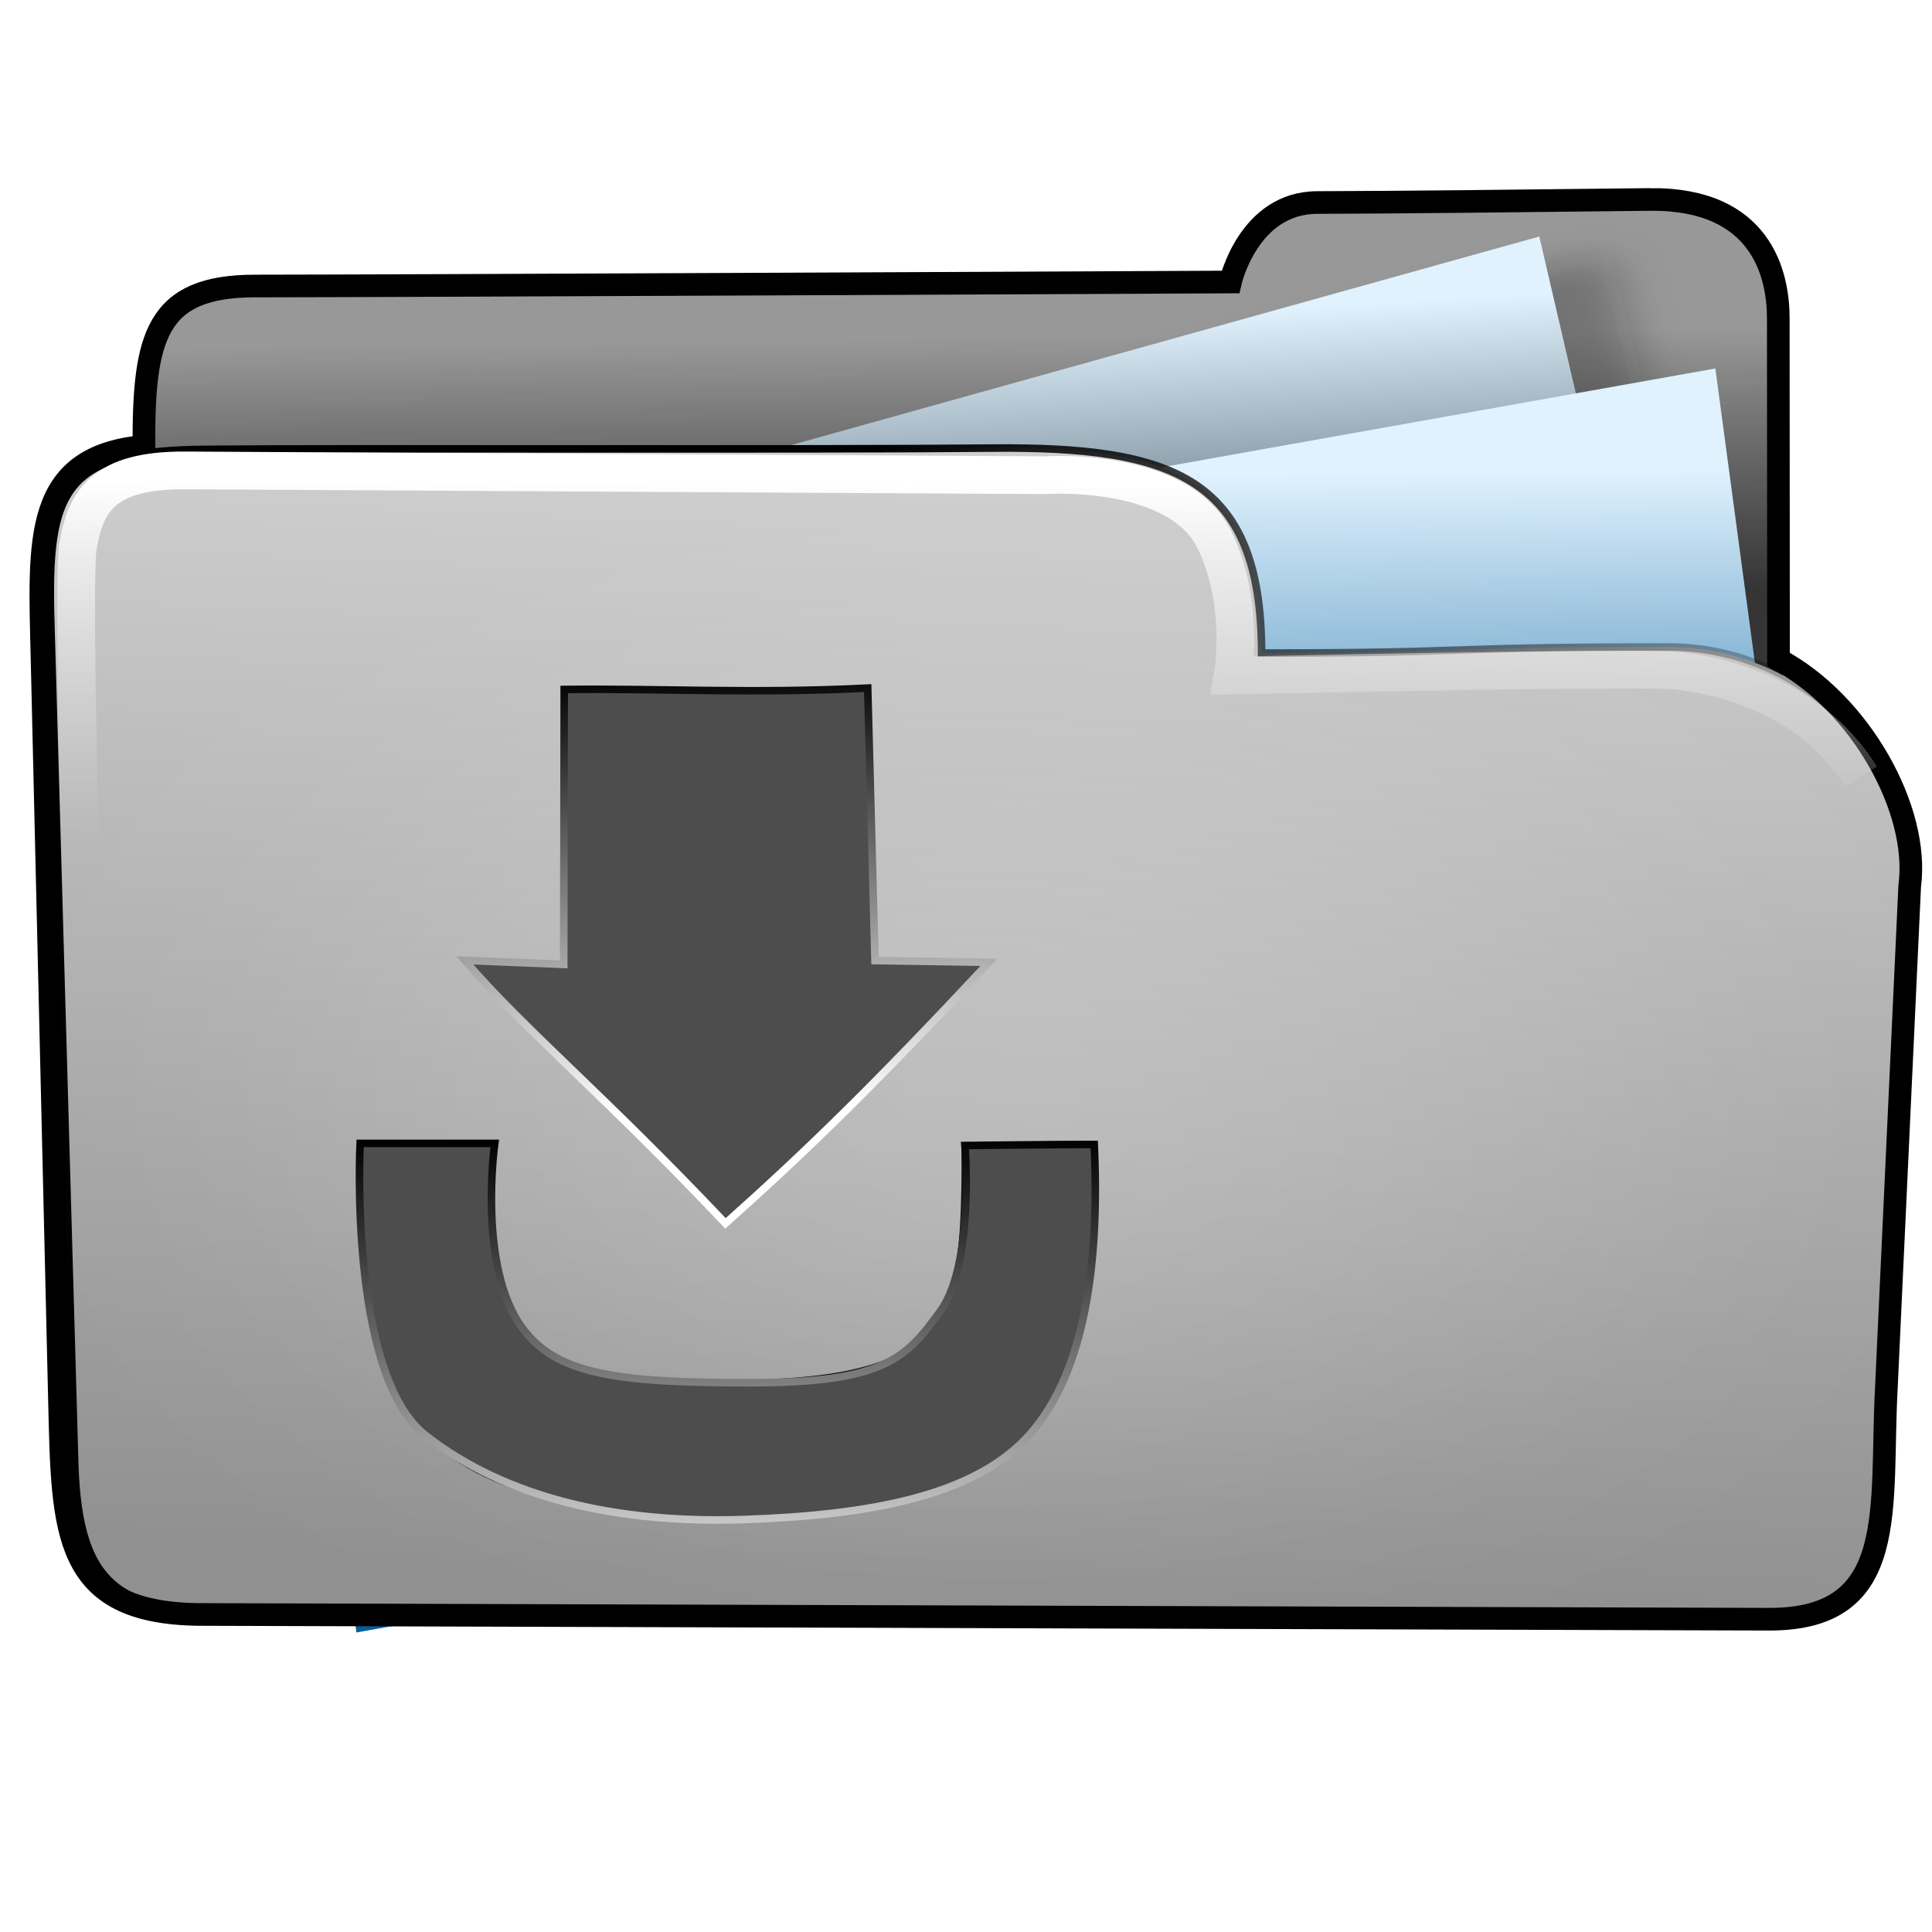
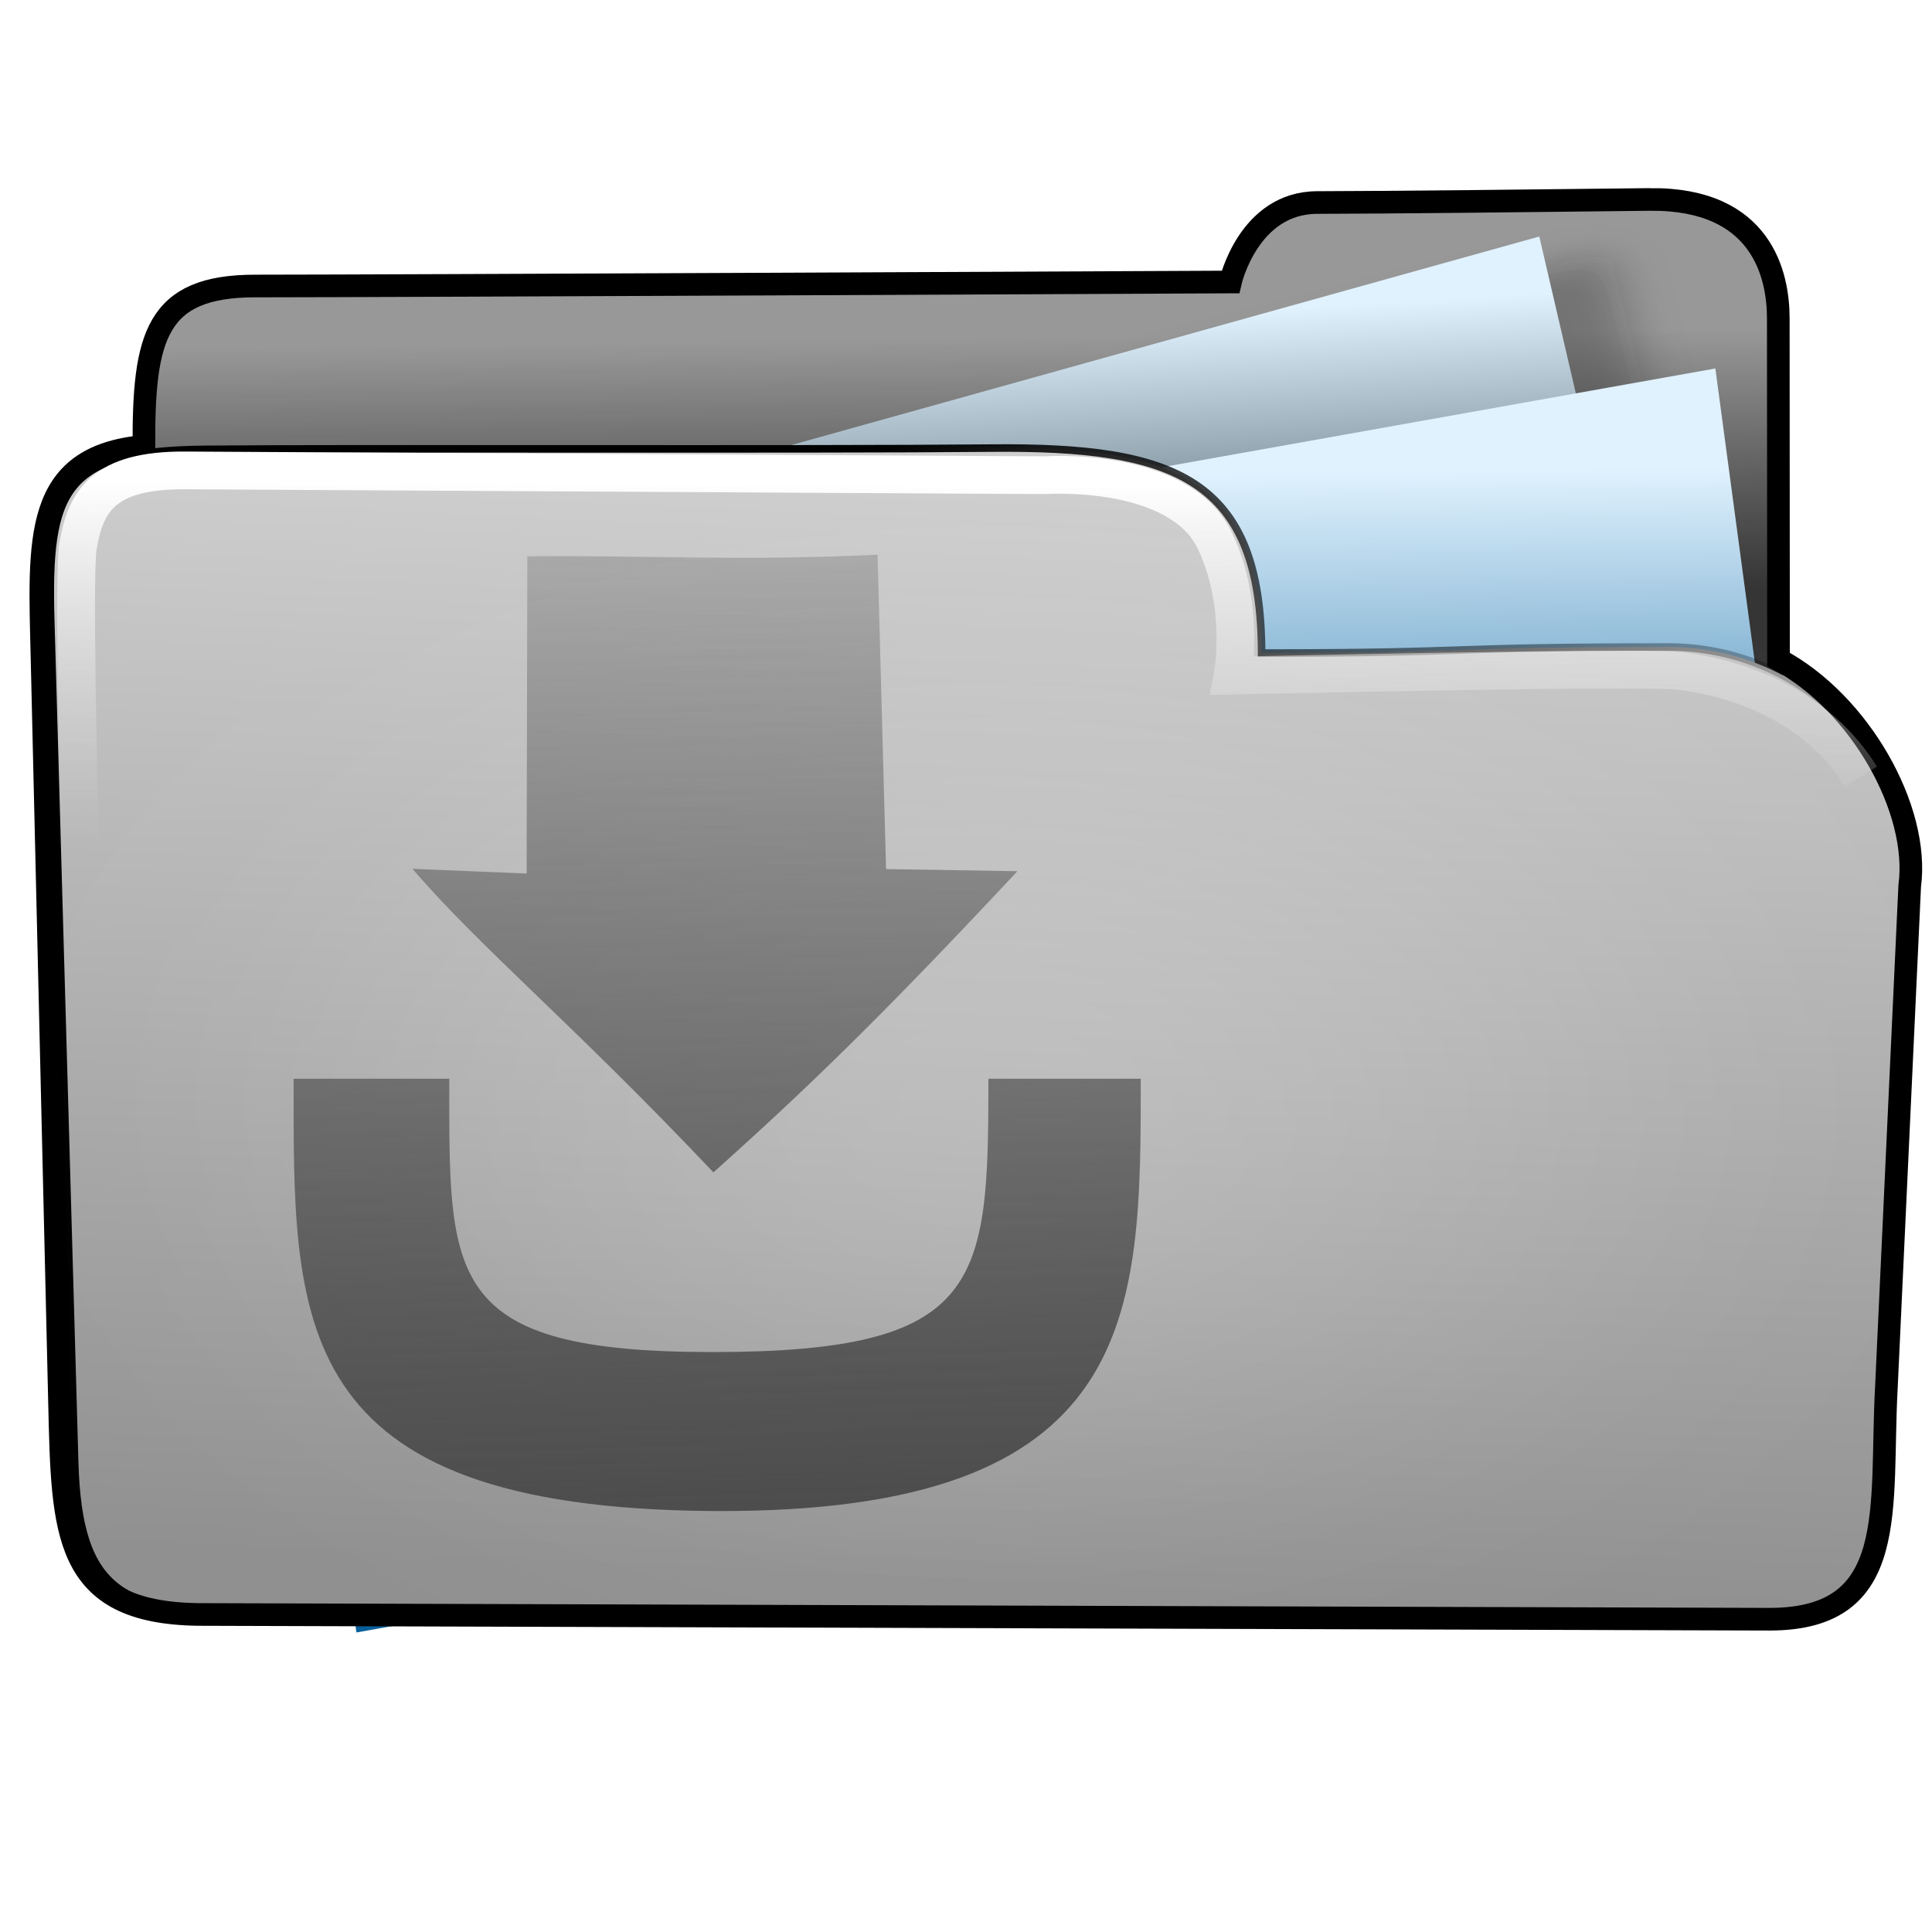
<svg xmlns="http://www.w3.org/2000/svg" xmlns:xlink="http://www.w3.org/1999/xlink" width="256" height="256" id="svg2" version="1.1">
  <defs id="defs4">
+     <linearGradient id="linearGradient3831">
+       <stop style="stop-color:#4d4d4d;stop-opacity:1;" offset="0" id="stop3833" />
+       <stop style="stop-color:#4d4d4d;stop-opacity:0;" offset="1" id="stop3835" />
+     </linearGradient>
    <linearGradient id="linearGradient4195">
      <stop id="stop4197" offset="0" style="stop-color:#737373;stop-opacity:1;" />
      <stop id="stop4199" offset="1" style="stop-color:#cfcfcf;stop-opacity:1;" />
    </linearGradient>
    <linearGradient id="linearGradient4110">
      <stop style="stop-color:#000000;stop-opacity:1;" offset="0" id="stop4112" />
      <stop style="stop-color:#ffffff;stop-opacity:1;" offset="1" id="stop4114" />
    </linearGradient>
    <linearGradient id="linearGradient4019">
      <stop style="stop-color:#ffffff;stop-opacity:1;" offset="0" id="stop4021" />
      <stop style="stop-color:#ffffff;stop-opacity:0;" offset="1" id="stop4023" />
    </linearGradient>
    <linearGradient id="linearGradient3977">
      <stop style="stop-color:#000000;stop-opacity:1;" offset="0" id="stop3979" />
      <stop style="stop-color:#000000;stop-opacity:0;" offset="1" id="stop3981" />
    </linearGradient>
    <linearGradient id="linearGradient3864">
      <stop style="stop-color:#ffffff;stop-opacity:1;" offset="0" id="stop3866" />
      <stop style="stop-color:#d5d5d5;stop-opacity:0;" offset="1" id="stop3868" />
    </linearGradient>
    <linearGradient id="linearGradient3844">
      <stop style="stop-color:#b3cbdb;stop-opacity:1;" offset="0" id="stop3846" />
      <stop style="stop-color:#46aff7;stop-opacity:0;" offset="1" id="stop3848" />
    </linearGradient>
    <linearGradient id="linearGradient3815">
      <stop style="stop-color:#e0f2fe;stop-opacity:1;" offset="0" id="stop3817" />
      <stop style="stop-color:#075e99;stop-opacity:1;" offset="1" id="stop3819" />
    </linearGradient>
    <linearGradient id="linearGradient3805">
      <stop style="stop-color:#989898;stop-opacity:1;" offset="0" id="stop3807" />
      <stop style="stop-color:#2a2a2a;stop-opacity:0.95;" offset="1" id="stop3809" />
    </linearGradient>
    <linearGradient id="linearGradient3797">
      <stop style="stop-color:#fafafa;stop-opacity:1;" offset="0" id="stop3799" />
      <stop style="stop-color:#e3e3e3;stop-opacity:0;" offset="1" id="stop3801" />
    </linearGradient>
    <linearGradient id="linearGradient3927">
      <stop id="stop3929" offset="0" style="stop-color:#9d9d9d;stop-opacity:1;" />
      <stop id="stop3931" offset="1" style="stop-color:#ffffff;stop-opacity:1;" />
    </linearGradient>
    <linearGradient id="linearGradient3909">
      <stop style="stop-color:#909090;stop-opacity:1;" offset="0" id="stop3911" />
      <stop style="stop-color:#cfcfcf;stop-opacity:1;" offset="1" id="stop3913" />
    </linearGradient>
    <linearGradient id="linearGradient3893">
      <stop style="stop-color:#c4c4c4;stop-opacity:0;" offset="0" id="stop3895" />
      <stop style="stop-color:#ffffff;stop-opacity:0.761;" offset="1" id="stop3897" />
    </linearGradient>
    <linearGradient id="linearGradient3885">
      <stop style="stop-color:#5e5e5e;stop-opacity:1;" offset="0" id="stop3887" />
      <stop style="stop-color:#5e5e5e;stop-opacity:0;" offset="1" id="stop3889" />
    </linearGradient>
    <linearGradient xlink:href="#linearGradient3909-0" id="linearGradient3915-2" x1="199.803" y1="836.573" x2="199.416" y2="944.705" gradientUnits="userSpaceOnUse" gradientTransform="translate(0.8009795,7.208816)" />
    <linearGradient id="linearGradient3909-0">
      <stop style="stop-color:#68a5cd;stop-opacity:1;" offset="0" id="stop3911-8" />
      <stop style="stop-color:#265371;stop-opacity:1;" offset="1" id="stop3913-1" />
    </linearGradient>
    <linearGradient id="linearGradient3893-6">
      <stop style="stop-color:#c1b98f;stop-opacity:1;" offset="0" id="stop3895-8" />
      <stop style="stop-color:#f3f3b2;stop-opacity:1;" offset="1" id="stop3897-5" />
    </linearGradient>
    <linearGradient xlink:href="#linearGradient3893-65" id="linearGradient3899-1" x1="100.635" y1="1028.994" x2="114.605" y2="832.354" gradientUnits="userSpaceOnUse" gradientTransform="translate(0.4004897,-2.0122243e-8)" />
    <linearGradient id="linearGradient3893-65">
      <stop style="stop-color:#d4d4d4;stop-opacity:1;" offset="0" id="stop3895-3" />
      <stop style="stop-color:#f7f7f7;stop-opacity:1;" offset="1" id="stop3897-4" />
    </linearGradient>
    <linearGradient xlink:href="#linearGradient3805" id="linearGradient3811" x1="141.332" y1="860.943" x2="141.746" y2="895.386" gradientUnits="userSpaceOnUse" gradientTransform="translate(-3.964646,-19.82323)" />
    <linearGradient xlink:href="#linearGradient3864" id="linearGradient3900" gradientUnits="userSpaceOnUse" gradientTransform="translate(-0.2144754,778.7663)" x1="88.987" y1="81.556" x2="88.843" y2="129.873" />
    <linearGradient xlink:href="#linearGradient3909" id="linearGradient3903" gradientUnits="userSpaceOnUse" gradientTransform="translate(0.6033056,-20.85058)" x1="107.043" y1="1026.591" x2="113.804" y2="879.611" />
    <linearGradient xlink:href="#linearGradient3815" id="linearGradient3922" x1="188.395" y1="277.653" x2="179.107" y2="341.375" gradientUnits="userSpaceOnUse" gradientTransform="matrix(0.8711359,0,0,0.9971052,-106.2852,599.9485)" />
    <linearGradient xlink:href="#linearGradient3815-1" id="linearGradient3922-2" x1="175.415" y1="274.022" x2="165.803" y2="406.184" gradientUnits="userSpaceOnUse" gradientTransform="matrix(0.8711359,0,0,0.9971052,-111.7312,580.8805)" />
    <linearGradient id="linearGradient3815-1">
      <stop style="stop-color:#e0f2fe;stop-opacity:1;" offset="0" id="stop3817-9" />
      <stop style="stop-color:#01131f;stop-opacity:1;" offset="1" id="stop3819-2" />
    </linearGradient>
    <linearGradient y2="327.966" x2="195.484" y1="272.692" x1="205.841" gradientTransform="matrix(0.8711359,0,0,0.9971052,-208.2613,580.0296)" gradientUnits="userSpaceOnUse" id="linearGradient3939" xlink:href="#linearGradient3815-1" />
    <linearGradient xlink:href="#linearGradient3977" id="linearGradient3983" x1="114.408" y1="858.761" x2="252.527" y2="932.05" gradientUnits="userSpaceOnUse" />
    <radialGradient xlink:href="#linearGradient4019" id="radialGradient4025" cx="120.922" cy="141.025" fx="120.922" fy="141.025" r="127.605" gradientTransform="matrix(0.6794853,0.00596595,-0.00506566,0.5462121,39.47156,63.27414)" gradientUnits="userSpaceOnUse" />
    <filter id="filter4063" x="-0.241" width="1.481" y="-0.303" height="1.605">
      <feGaussianBlur stdDeviation="14.712" id="feGaussianBlur4065" />
    </filter>
    <filter id="filter4069">
      <feGaussianBlur stdDeviation="2.722" id="feGaussianBlur4071" />
    </filter>
-     <linearGradient xlink:href="#linearGradient4110" id="linearGradient4116" x1="94.708" y1="150.684" x2="94.973" y2="216.262" gradientUnits="userSpaceOnUse" />
-     <linearGradient xlink:href="#linearGradient4110" id="linearGradient4142" x1="114.25" y1="860.327" x2="116.632" y2="918.799" gradientUnits="userSpaceOnUse" gradientTransform="translate(-18.22228,24.63012)" />
+     <linearGradient xlink:href="#linearGradient4110" id="linearGradient4116" x1="94.708" y1="150.684" x2="94.973" y2="216.262" gradientUnits="userSpaceOnUse" gradientTransform="matrix(1.154046,0,0,1.154046,-209.7928,761.6303)" />
+     <linearGradient xlink:href="#linearGradient4110" id="linearGradient4142" x1="114.25" y1="860.327" x2="116.632" y2="918.799" gradientUnits="userSpaceOnUse" gradientTransform="matrix(1.154046,0,0,1.154046,-254.61,-148.8068)" />
+     <linearGradient xlink:href="#linearGradient3831" id="linearGradient3837" x1="94.976" y1="199.163" x2="89.987" y2="29.249" gradientUnits="userSpaceOnUse" />
  </defs>
  <g id="layer1" transform="translate(0,-796.3622)">
    <path style="fill:url(#linearGradient3811);fill-opacity:1;stroke:none" d="m 236.219,898.721 c 0,0 -0.019,-54.482 -0.026,-60.135 -0.007,-5.653 -2.14,-15.835 -16.98,-15.699 -14.84,0.177 -34.999,0.372 -44.12,0.39 -9.121,0.018 -11.501,10.526 -11.501,10.526 0,0 -112.497,0.531 -129.255,0.531 -16.758,0 -14.797,10.884 -14.484,35.025 0.029,2.238 -3.494,21.984 5.569,21.803 47.407,-4.529 211.174,0.978 210.797,7.559 z" id="path3769" />
    <rect style="opacity:0.265;fill:#0d0d0d;fill-opacity:1;stroke:none;filter:url(#filter4069)" id="rect4067" width="60.474" height="72.889" x="-57.709" y="856.73" transform="matrix(0.9693422,-0.2457146,0.2457146,0.9693422,0,0)" />
    <rect style="fill:url(#linearGradient3939);fill-opacity:1;stroke:none" id="rect3905-1" width="200.955" height="133.376" x="-190.119" y="852.859" transform="matrix(0.9632612,-0.2685663,0.2269135,0.9739149,0,0)" />
    <rect style="fill:url(#linearGradient3922);fill-opacity:1;stroke:none" id="rect3905" width="200.955" height="133.376" x="-88.143" y="872.778" transform="matrix(0.9844516,-0.175656,0.1331782,0.9910921,0,0)" />
    <path style="fill:url(#linearGradient3903);fill-opacity:1;stroke:url(#linearGradient3983)" d="m 167.17,882.894 c 29.09,0 22.968,-0.801 53.95,-0.801 17.365,0 32.123,13.958 31.381,31.306 l -3.354,78.392 c -0.742,17.348 -6.119,18.165 -23.483,18.184 l -192.001,0.212 c -17.364,0.019 -23.278,-2.736 -23.771,-20.092 L 6.723,878.581 c -0.493,-17.357 1.724,-22.564 20.661,-22.677 18.937,-0.177 79.863,0.06 104.053,-0.167 24.19,-0.227 35.706,3.951 35.733,27.157 z" id="rect2995-2" />
-     <path style="opacity:0.265;fill:url(#radialGradient4025);fill-opacity:1;stroke:none;filter:url(#filter4063)" id="path3985" d="m 194.268,141.025 a 73.346,58.337 0 1 1 -7.213,-25.228" transform="matrix(1.411905,0,0,1.050619,-39.6291,794.0394)" />
+     <path style="opacity:0.265;fill:url(#radialGradient4025);fill-opacity:1;stroke:none;filter:url(#filter4063)" id="path3985" d="m 194.268,141.025 c 0,32.219 -32.838,58.337 -73.346,58.337 -40.508,0 -73.346,-26.118 -73.346,-58.337 0,-32.219 32.838,-58.337 73.346,-58.337 28.216,0 53.931,12.874 66.133,33.109" transform="matrix(1.411905,0,0,1.050619,-39.6291,794.0394)" />
    <path style="fill:none;stroke:#000000;stroke-width:3;stroke-miterlimit:4;stroke-opacity:1;stroke-dasharray:none" d="m 218.663,822.792 c -14.84,0.177 -35.004,0.389 -44.125,0.406 -9.121,0.018 -11.5,10.531 -11.5,10.531 0,0 -112.492,0.531 -129.25,0.531 -13.144,0 -14.779,6.713 -14.719,21.25 C 4.325,856.85 5.198,867.827 5.566,883.476 l 2.319,98.613 c 0.408,17.359 0.417,27.936 18.348,28.197 l 208.273,0.631 c 17.364,-0.022 14.564,-14.732 15.454,-30.809 l 3.086,-66.352 c 1.357,-10.126 -6.592,-24.271 -17.383,-30.004 -0.004,-12.089 -0.025,-40.456 -0.031,-45.242 -0.007,-5.653 -2.129,-15.855 -16.969,-15.719 z" id="path3769-8" />
    <path style="fill:none;stroke:url(#linearGradient3900);stroke-width:5;stroke-linecap:butt;stroke-linejoin:miter;stroke-miterlimit:4;stroke-opacity:1;stroke-dasharray:none" d="m 12.266,963.486 c 0,0 -3.048,-88.143 -1.932,-94.739 0.996,-5.883 3.257,-10.124 14.23,-10.053 3.975,0.026 113.913,0.637 113.913,0.637 0,0 17.777,-1.265 22.514,8.708 4.075,8.579 2.336,17.841 2.336,17.841 0,0 53.947,-1.204 59.045,-0.637 5.097,0.566 17.416,3.115 24.213,14.018" id="path3854" />
-     <path style="fill:#4d4d4d;fill-opacity:1;stroke:none" d="m 114.698,887.696 0.97,36.105 15.104,0.227 C 115.303,940.584 106.636,948.986 95.853,958.625 79.561,941.415 69.121,932.87 61.309,923.773 l 13.111,0.535 0.064,-36.43 c 12.401,-0.161 24.971,0.578 40.214,-0.181 z" id="path3050-1" />
-     <path class="fil1" d="m 47.654,947.85 c 7.098,0 9.934,0 17.864,0 0,22.829 -0.652,31.416 30.334,31.386 30.986,-0.03 31.569,-7.879 31.569,-31.386 0,0 11.121,0 17.494,0 0,26.966 0.082,49.948 -49.03,49.65 -49.112,-0.297 -48.232,-21.956 -48.232,-49.65 z" id="path12-8" style="fill:#0d0d0d;fill-opacity:1;fill-rule:nonzero" />
-     <path style="fill:none;stroke:url(#linearGradient4142)" d="m 114.975,887.54 0.97,36.105 15.104,0.227 c -15.469,16.555 -24.136,24.957 -34.919,34.596 C 79.838,941.258 69.399,932.713 61.586,923.616 l 13.111,0.535 0.064,-36.43 c 12.401,-0.161 24.971,0.578 40.214,-0.181 z" id="path3050-1-8" />
-     <path style="fill:#4d4d4d;stroke:url(#linearGradient4116);stroke-width:1px;stroke-linecap:butt;stroke-linejoin:miter;stroke-opacity:1" d="m 47.717,151.503 c 0,0 -1.555,30.637 8.637,38.655 10.62,8.354 25.487,11.752 42.195,11.186 16.708,-0.566 30.726,-3.115 37.947,-11.328 7.417,-8.435 9.204,-23.08 8.496,-38.372 -5.239,1e-5 -17.133,0.142 -17.133,0.142 0,0 1.274,15.717 -3.257,21.947 -4.531,6.23 -7.363,9.487 -25.204,9.487 -17.841,0 -25.629,-1.133 -30.16,-7.221 -6.004,-8.067 -3.681,-24.496 -3.681,-24.496 z" id="path4108" transform="translate(0,796.3622)" />
+     <path style="fill:url(#linearGradient3837);fill-opacity:1;stroke:none" d="M 116.281 73.5 C 98.69 74.376 84.187 73.533 69.875 73.719 L 69.781 115.75 L 54.656 115.125 C 63.672 125.624 75.729 135.482 94.531 155.344 C 106.976 144.22 116.961 134.543 134.812 115.438 L 117.406 115.156 L 116.281 73.5 z M 38.906 142.938 C 38.906 174.898 37.885 199.876 94.562 200.219 C 151.24 200.562 151.156 174.058 151.156 142.938 L 130.969 142.938 C 130.969 170.066 130.291 179.122 94.531 179.156 C 58.772 179.191 59.531 169.283 59.531 142.938 L 38.906 142.938 z " transform="translate(0,796.3622)" id="path3050-1" />
+     <path style="fill:none;stroke:url(#linearGradient4142);stroke-width:4.039;stroke-miterlimit:4;stroke-dasharray:none" d="m -100.894,847.03 1.12,41.667 17.431,0.262 c -17.852,19.105 -27.854,28.802 -40.299,39.926 -18.802,-19.862 -30.849,-29.723 -39.865,-40.222 l 15.13,0.618 0.074,-42.042 c 14.312,-0.186 28.818,0.667 46.409,-0.209 z" id="path3050-1-8" />
+     <path style="fill:#4d4d4d;stroke:url(#linearGradient4116);stroke-width:4.616;stroke-linecap:butt;stroke-linejoin:miter;stroke-miterlimit:4;stroke-opacity:1;stroke-dasharray:none" d="m -154.725,936.472 c 0,0 -1.795,35.357 9.968,44.61 12.255,9.641 29.413,13.563 48.695,12.909 19.282,-0.654 35.459,-3.595 43.793,-13.073 8.559,-9.734 10.621,-26.635 9.804,-44.283 -6.046,10e-6 -19.772,0.163 -19.772,0.163 0,0 1.471,18.138 -3.758,25.328 -5.229,7.19 -8.497,10.948 -29.086,10.948 -20.589,0 -29.577,-1.307 -34.806,-8.334 -6.928,-9.31 -4.249,-28.269 -4.249,-28.269 z" id="path4108" />
  </g>
</svg>
